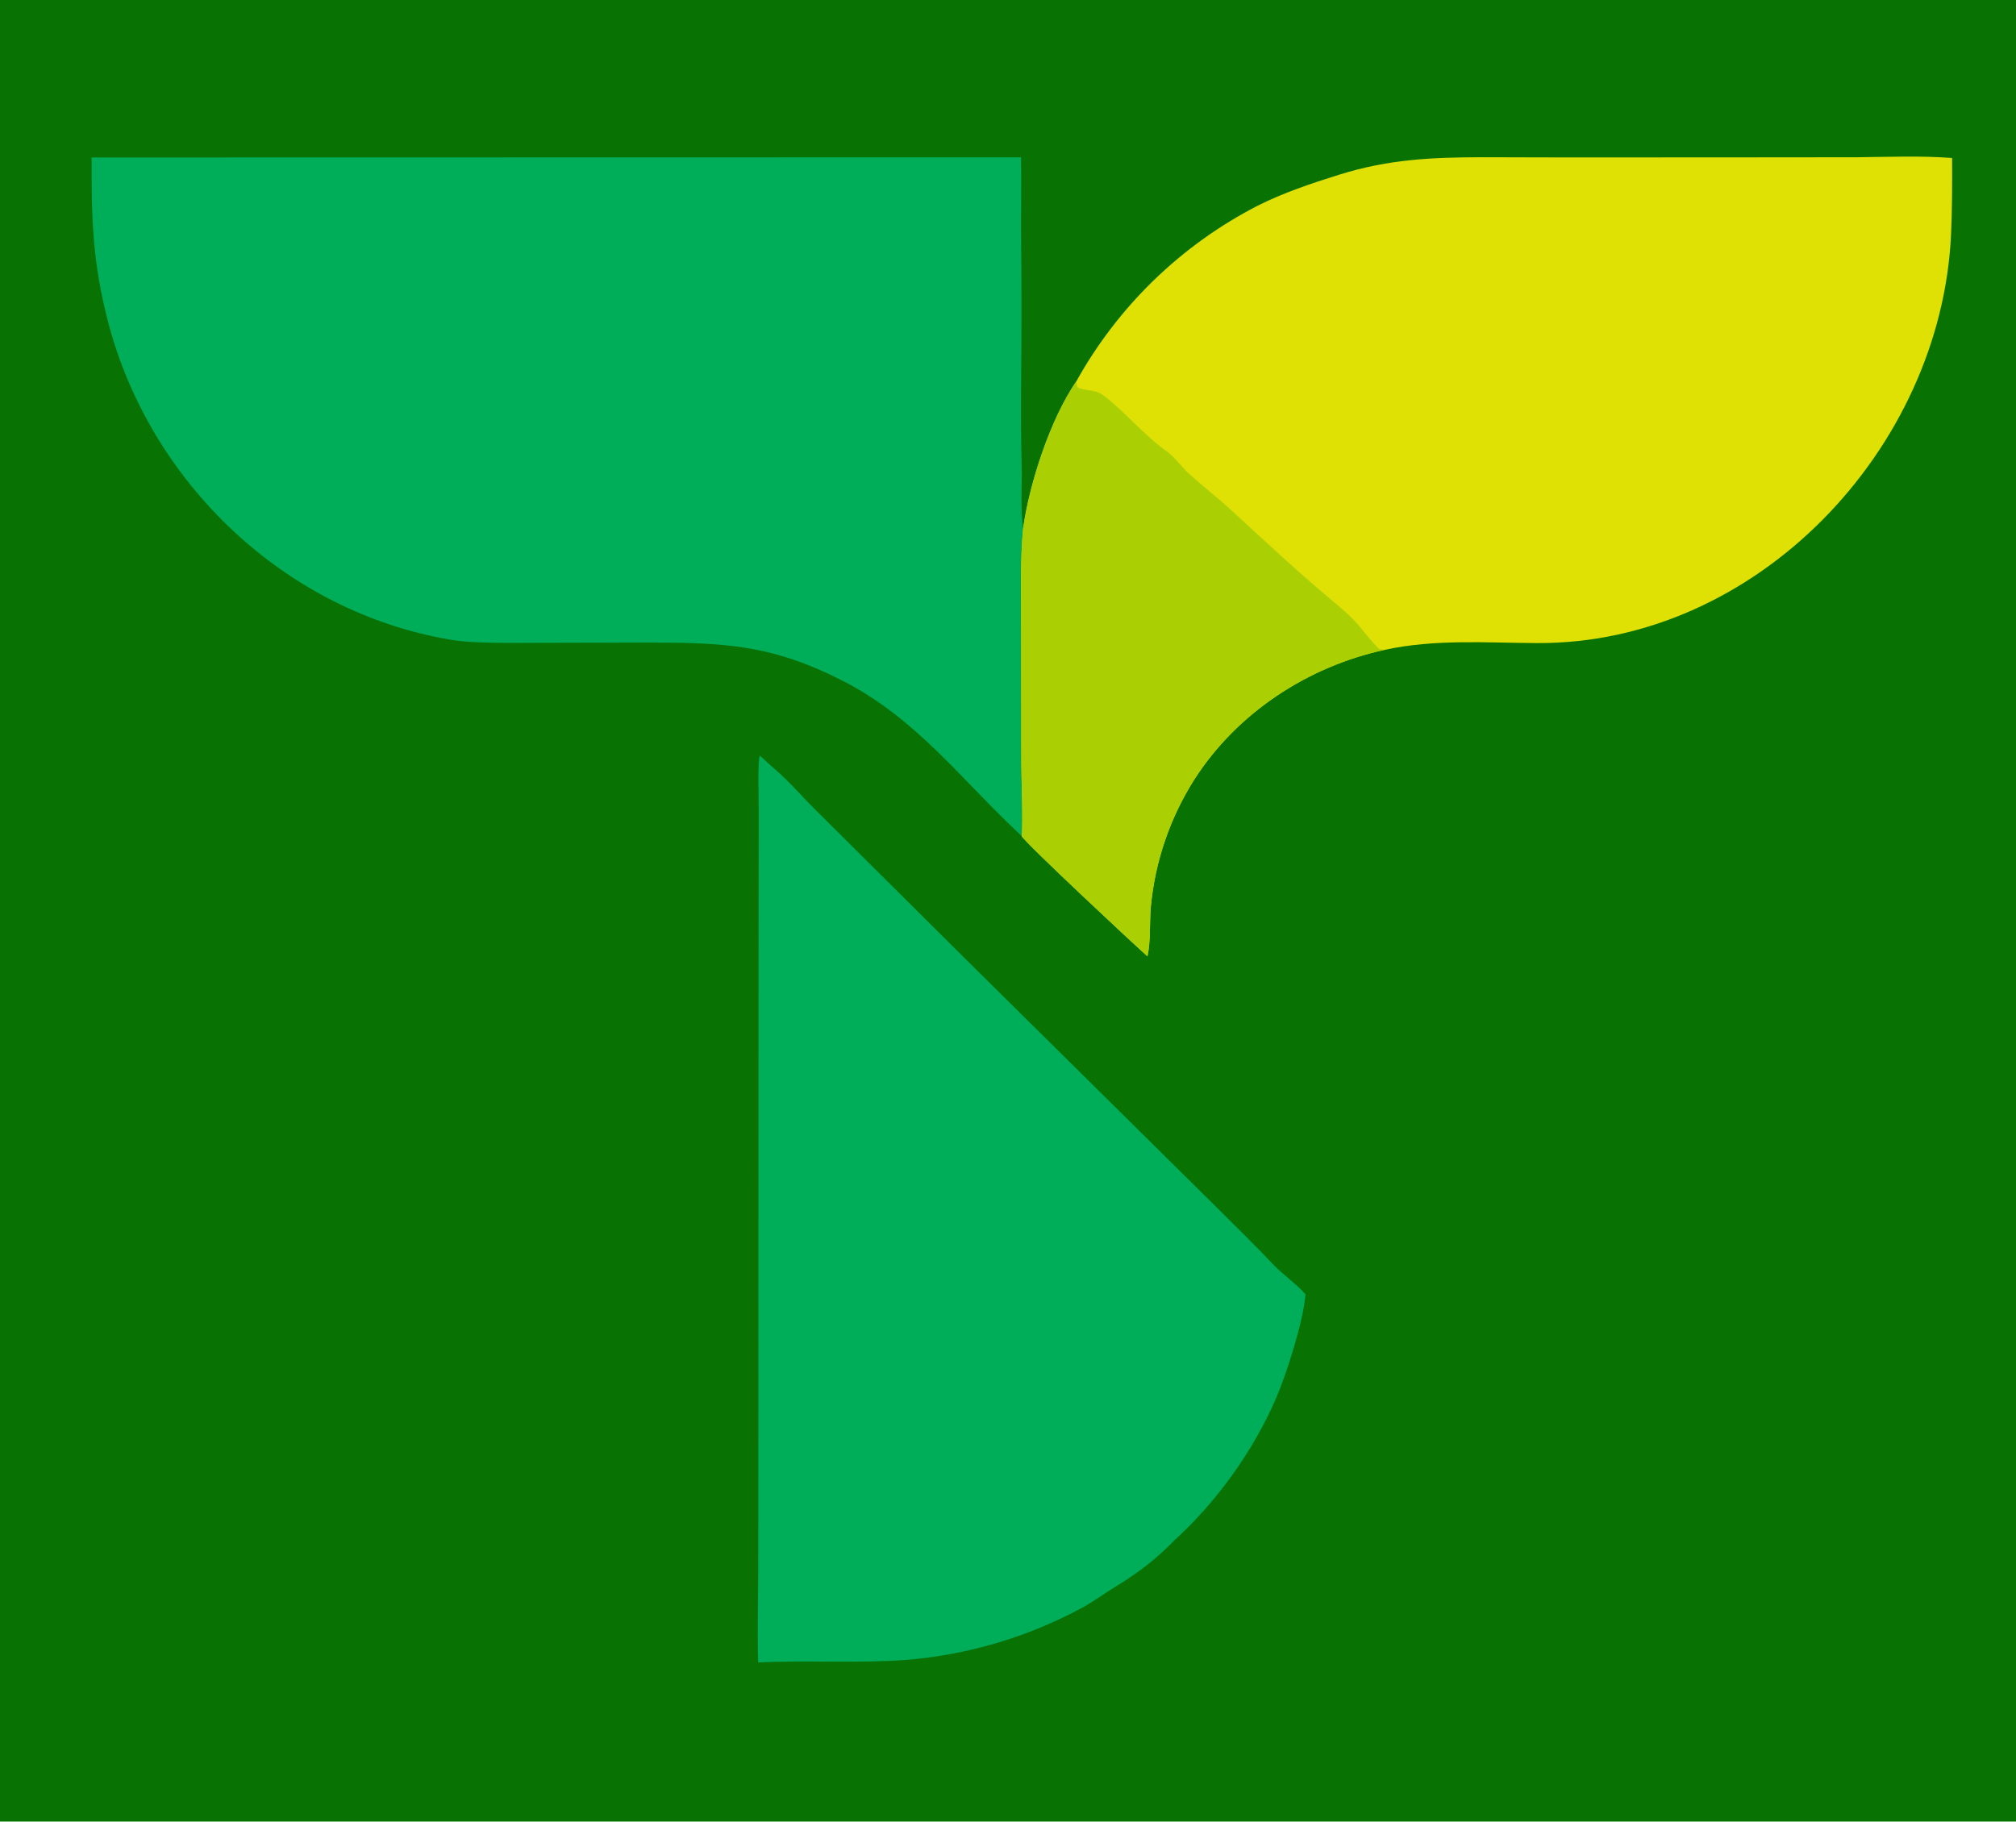
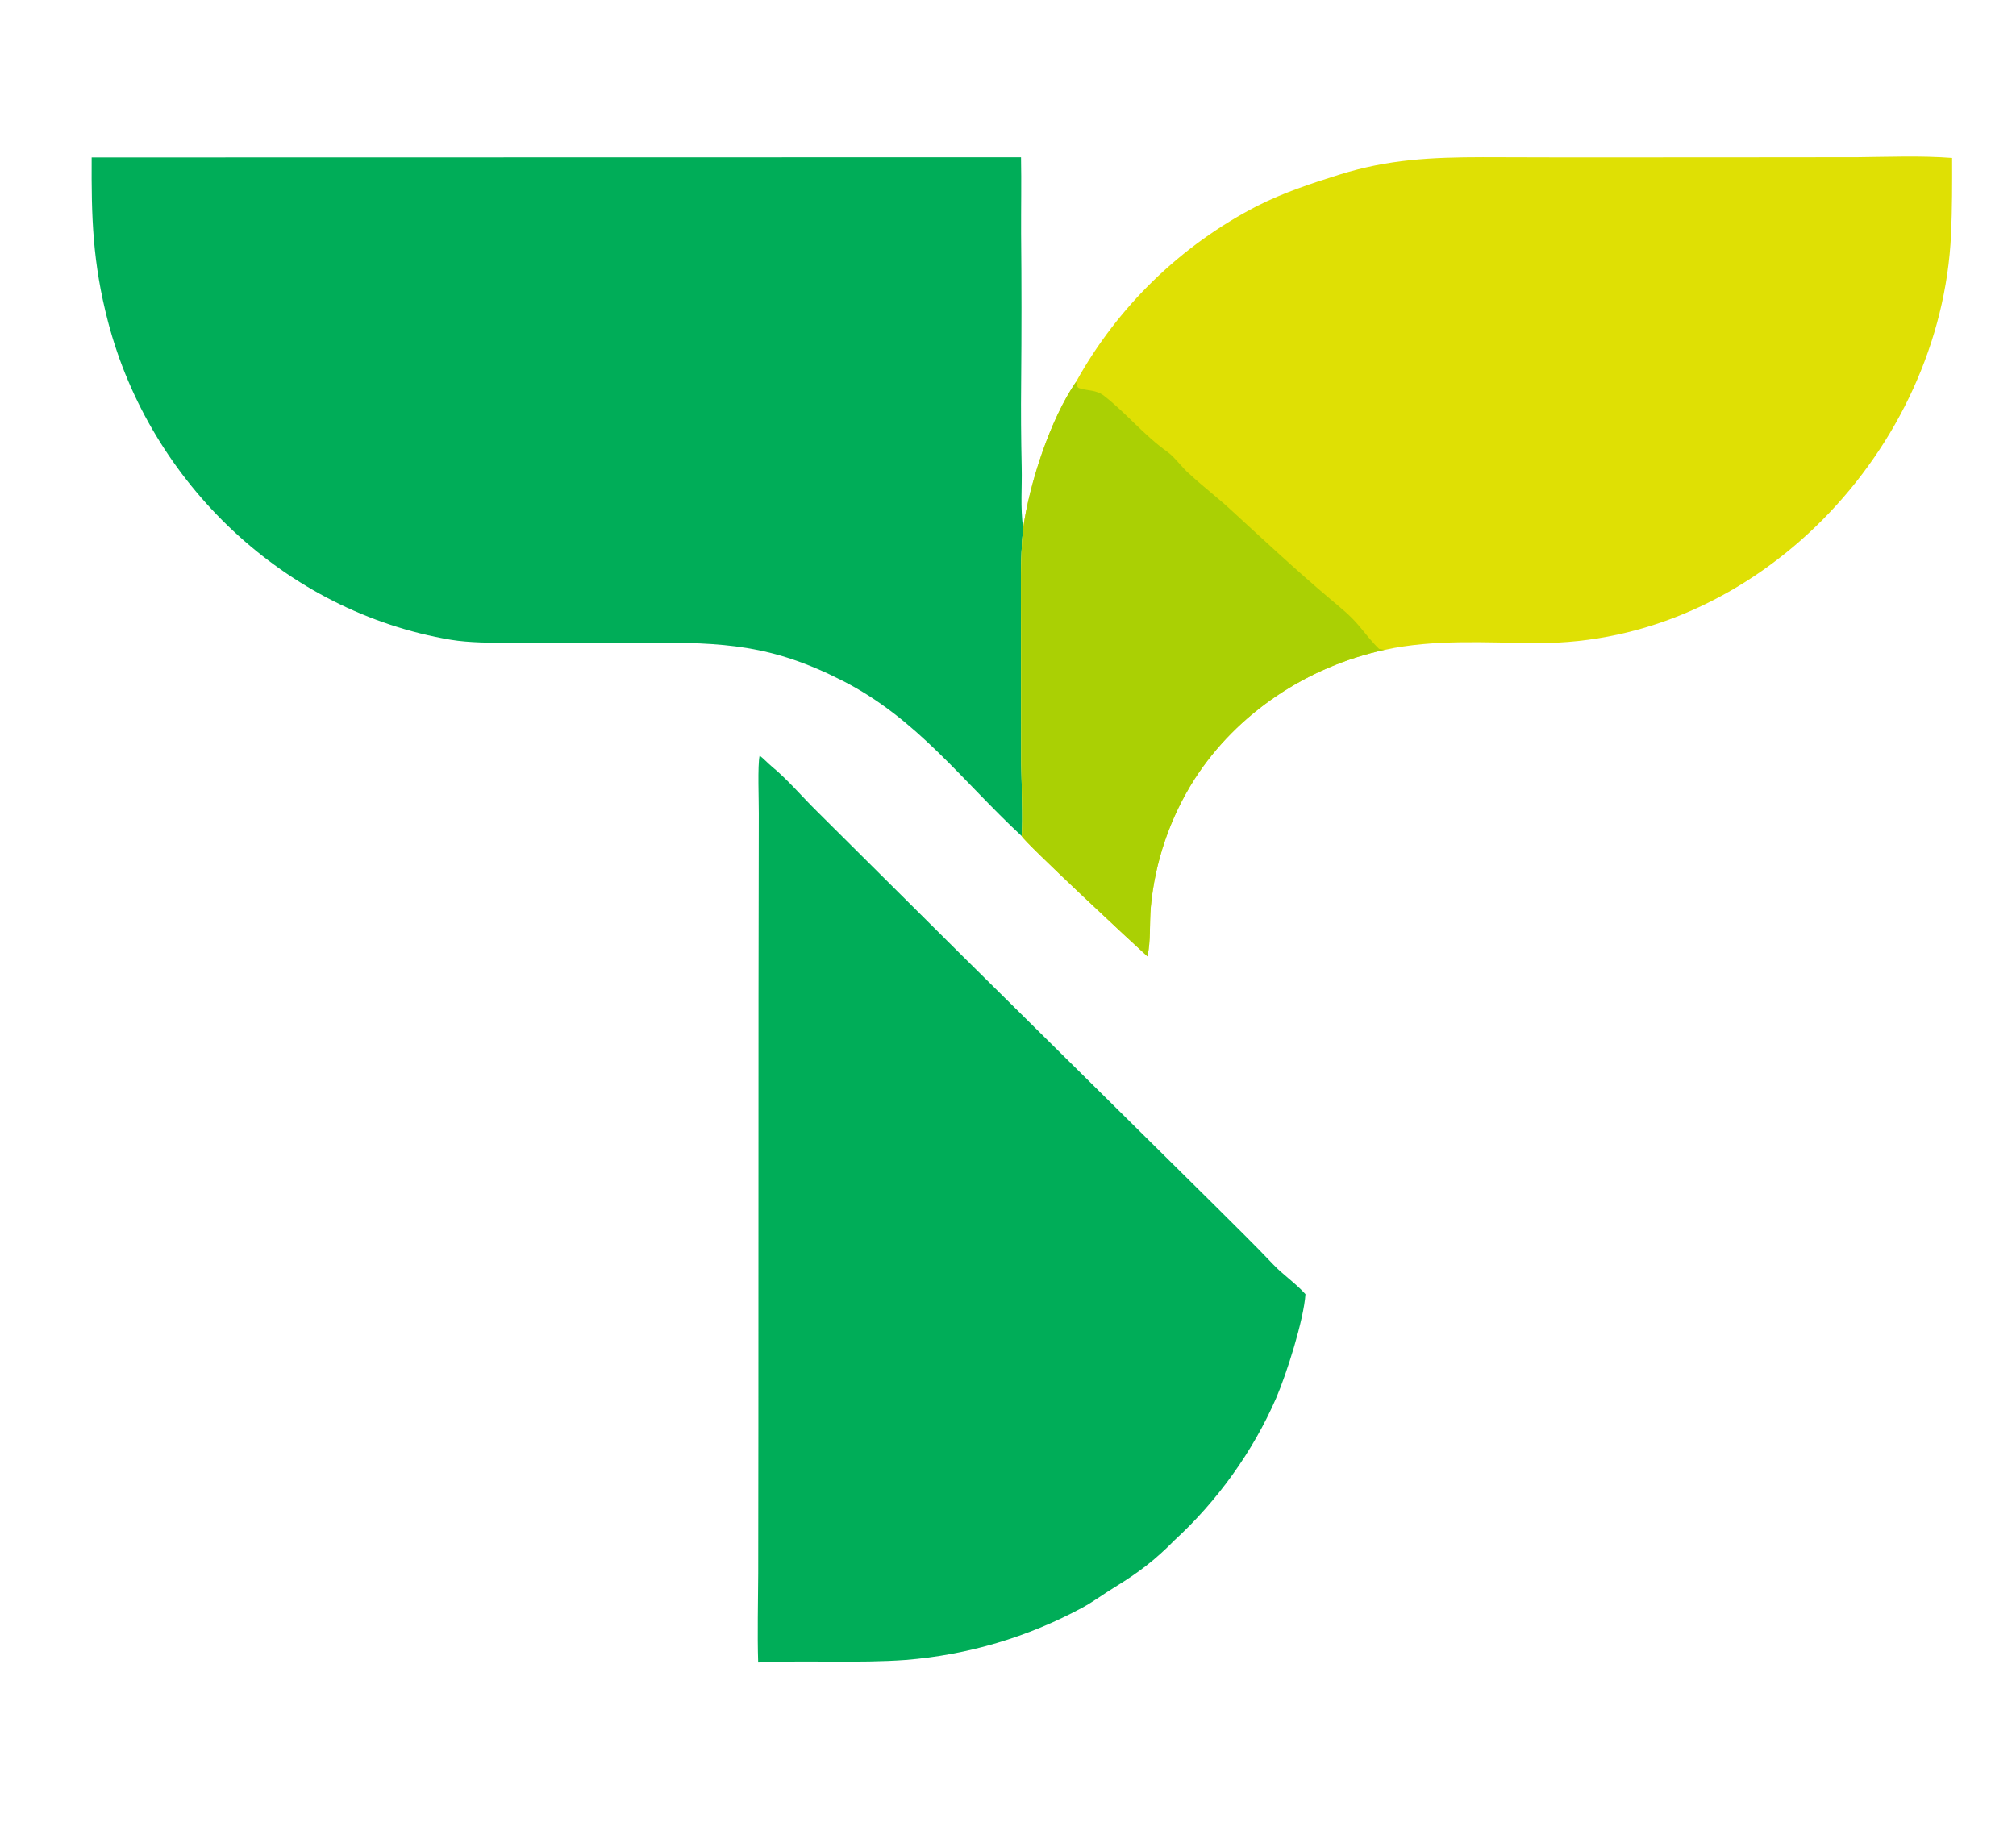
- <svg xmlns="http://www.w3.org/2000/svg" version="1.1" style="display: block;" viewBox="0 0 2048 1851" width="634" height="573" preserveAspectRatio="none">
-   <path transform="translate(0,0)" fill="rgb(8,115,3)" d="M 0 0 L 2048 0 L 2048 1851 L 0 1851 L 0 0 z" />
+ <svg xmlns="http://www.w3.org/2000/svg" version="1.1" style="display: block; background: transparent;" viewBox="0 0 2048 1851" width="634" height="573" preserveAspectRatio="none">
  <path transform="translate(0,0)" fill="rgb(0,173,88)" d="M 93.102 160.019 L 1037.23 159.837 C 1037.73 185.764 1037.21 211.276 1037.32 237.155 C 1037.81 287.535 1037.82 337.919 1037.36 388.299 C 1037.05 417.546 1037.26 445.221 1037.89 474.504 C 1038.38 496.903 1036.41 513.841 1039.36 536.958 C 1036.33 567.705 1037.31 604.515 1037.33 635.835 L 1037.52 775.68 C 1037.62 791.774 1039.34 835.161 1037.94 849.586 C 977.245 793.338 931.904 730.509 856.175 691.873 C 783.502 654.796 735.678 653.007 656.736 652.924 L 519.083 653.299 C 500.508 653.222 476.274 653.187 458.057 650.125 C 289.824 621.844 152.532 490.915 109.743 326.963 C 93.952 266.461 92.781 220.623 93.102 160.019 z" />
  <path transform="translate(0,0)" fill="rgb(223,224,4)" d="M 1093.27 387.764 C 1135.6 311.428 1199.56 249.326 1277.12 209.28 C 1303.85 195.794 1331.78 186.508 1360.25 177.58 C 1410.44 161.839 1454.33 159.826 1506.4 159.774 L 1593.71 159.989 L 1775.49 159.896 L 1887.07 159.789 C 1919.21 159.465 1951.04 158.119 1983.1 160.537 C 1983.18 186.518 1983.21 211.961 1982.03 238.011 C 1972.13 456.347 1784.4 654.548 1561.65 653.471 C 1509.64 653.22 1457.97 649.23 1406.47 660.373 C 1328.51 677.308 1256.85 724.269 1213.51 791.692 C 1188.58 830.878 1173.34 875.436 1169.05 921.68 C 1167.66 937.911 1169.1 956.153 1165.66 971.814 C 1154.03 961.5 1040.69 855.783 1037.94 849.586 C 1039.34 835.161 1037.62 791.774 1037.52 775.68 L 1037.33 635.835 C 1037.31 604.515 1036.33 567.705 1039.36 536.958 C 1045.83 491.024 1067.01 425.857 1093.27 387.764 z" />
  <path transform="translate(0,0)" fill="rgb(170,208,4)" d="M 1039.36 536.958 C 1045.83 491.024 1067.01 425.857 1093.27 387.764 C 1093.68 389.893 1093.75 393.629 1096.25 394.43 C 1105.68 397.452 1113.41 395.835 1121.71 402.32 C 1144.4 420.03 1162.15 442.287 1185.89 459.133 C 1193.44 464.485 1200.91 475.393 1208.29 481.58 C 1221.75 494.054 1236.68 505.473 1250.21 517.896 C 1283.27 548.25 1316.52 579.286 1350.8 608.232 C 1362.08 617.759 1371.78 625.265 1381.52 637.072 C 1386.8 643.47 1394.82 653.665 1401.13 659.493 C 1401.14 659.503 1405.82 660.284 1406.47 660.373 C 1328.51 677.308 1256.85 724.269 1213.51 791.692 C 1188.58 830.878 1173.34 875.436 1169.05 921.68 C 1167.66 937.911 1169.1 956.153 1165.66 971.814 C 1154.03 961.5 1040.69 855.783 1037.94 849.586 C 1039.34 835.161 1037.62 791.774 1037.52 775.68 L 1037.33 635.835 C 1037.31 604.515 1036.33 567.705 1039.36 536.958 z" />
  <path transform="translate(0,0)" fill="rgb(0,173,88)" d="M 771.687 767.818 C 775.022 770.171 780.395 775.848 783.922 778.768 C 800.789 792.729 814.616 809.397 829.913 824.413 L 977.865 971.542 L 1235.64 1226.56 C 1255.21 1246.14 1274.69 1265.04 1293.8 1285.25 C 1303.27 1295.26 1316.52 1304.22 1326.19 1315.1 C 1324.54 1340.89 1307.02 1396.26 1296.28 1420.98 C 1272.87 1474.85 1236.34 1525.64 1192.97 1565.31 C 1173.51 1585.2 1156.17 1598.31 1132.54 1612.75 C 1121.63 1619.41 1111.18 1627.24 1099.73 1633.53 C 1044.2 1663.6 982.987 1681.73 920.031 1686.76 C 871.859 1690.3 819.176 1686.88 770.213 1689.32 C 769.248 1660.39 770.146 1627.91 770.26 1598.55 L 770.423 1452.14 L 770.546 1014.73 L 770.843 826.66 C 770.947 813.707 769.467 777.737 771.687 767.818 z" />
</svg>
